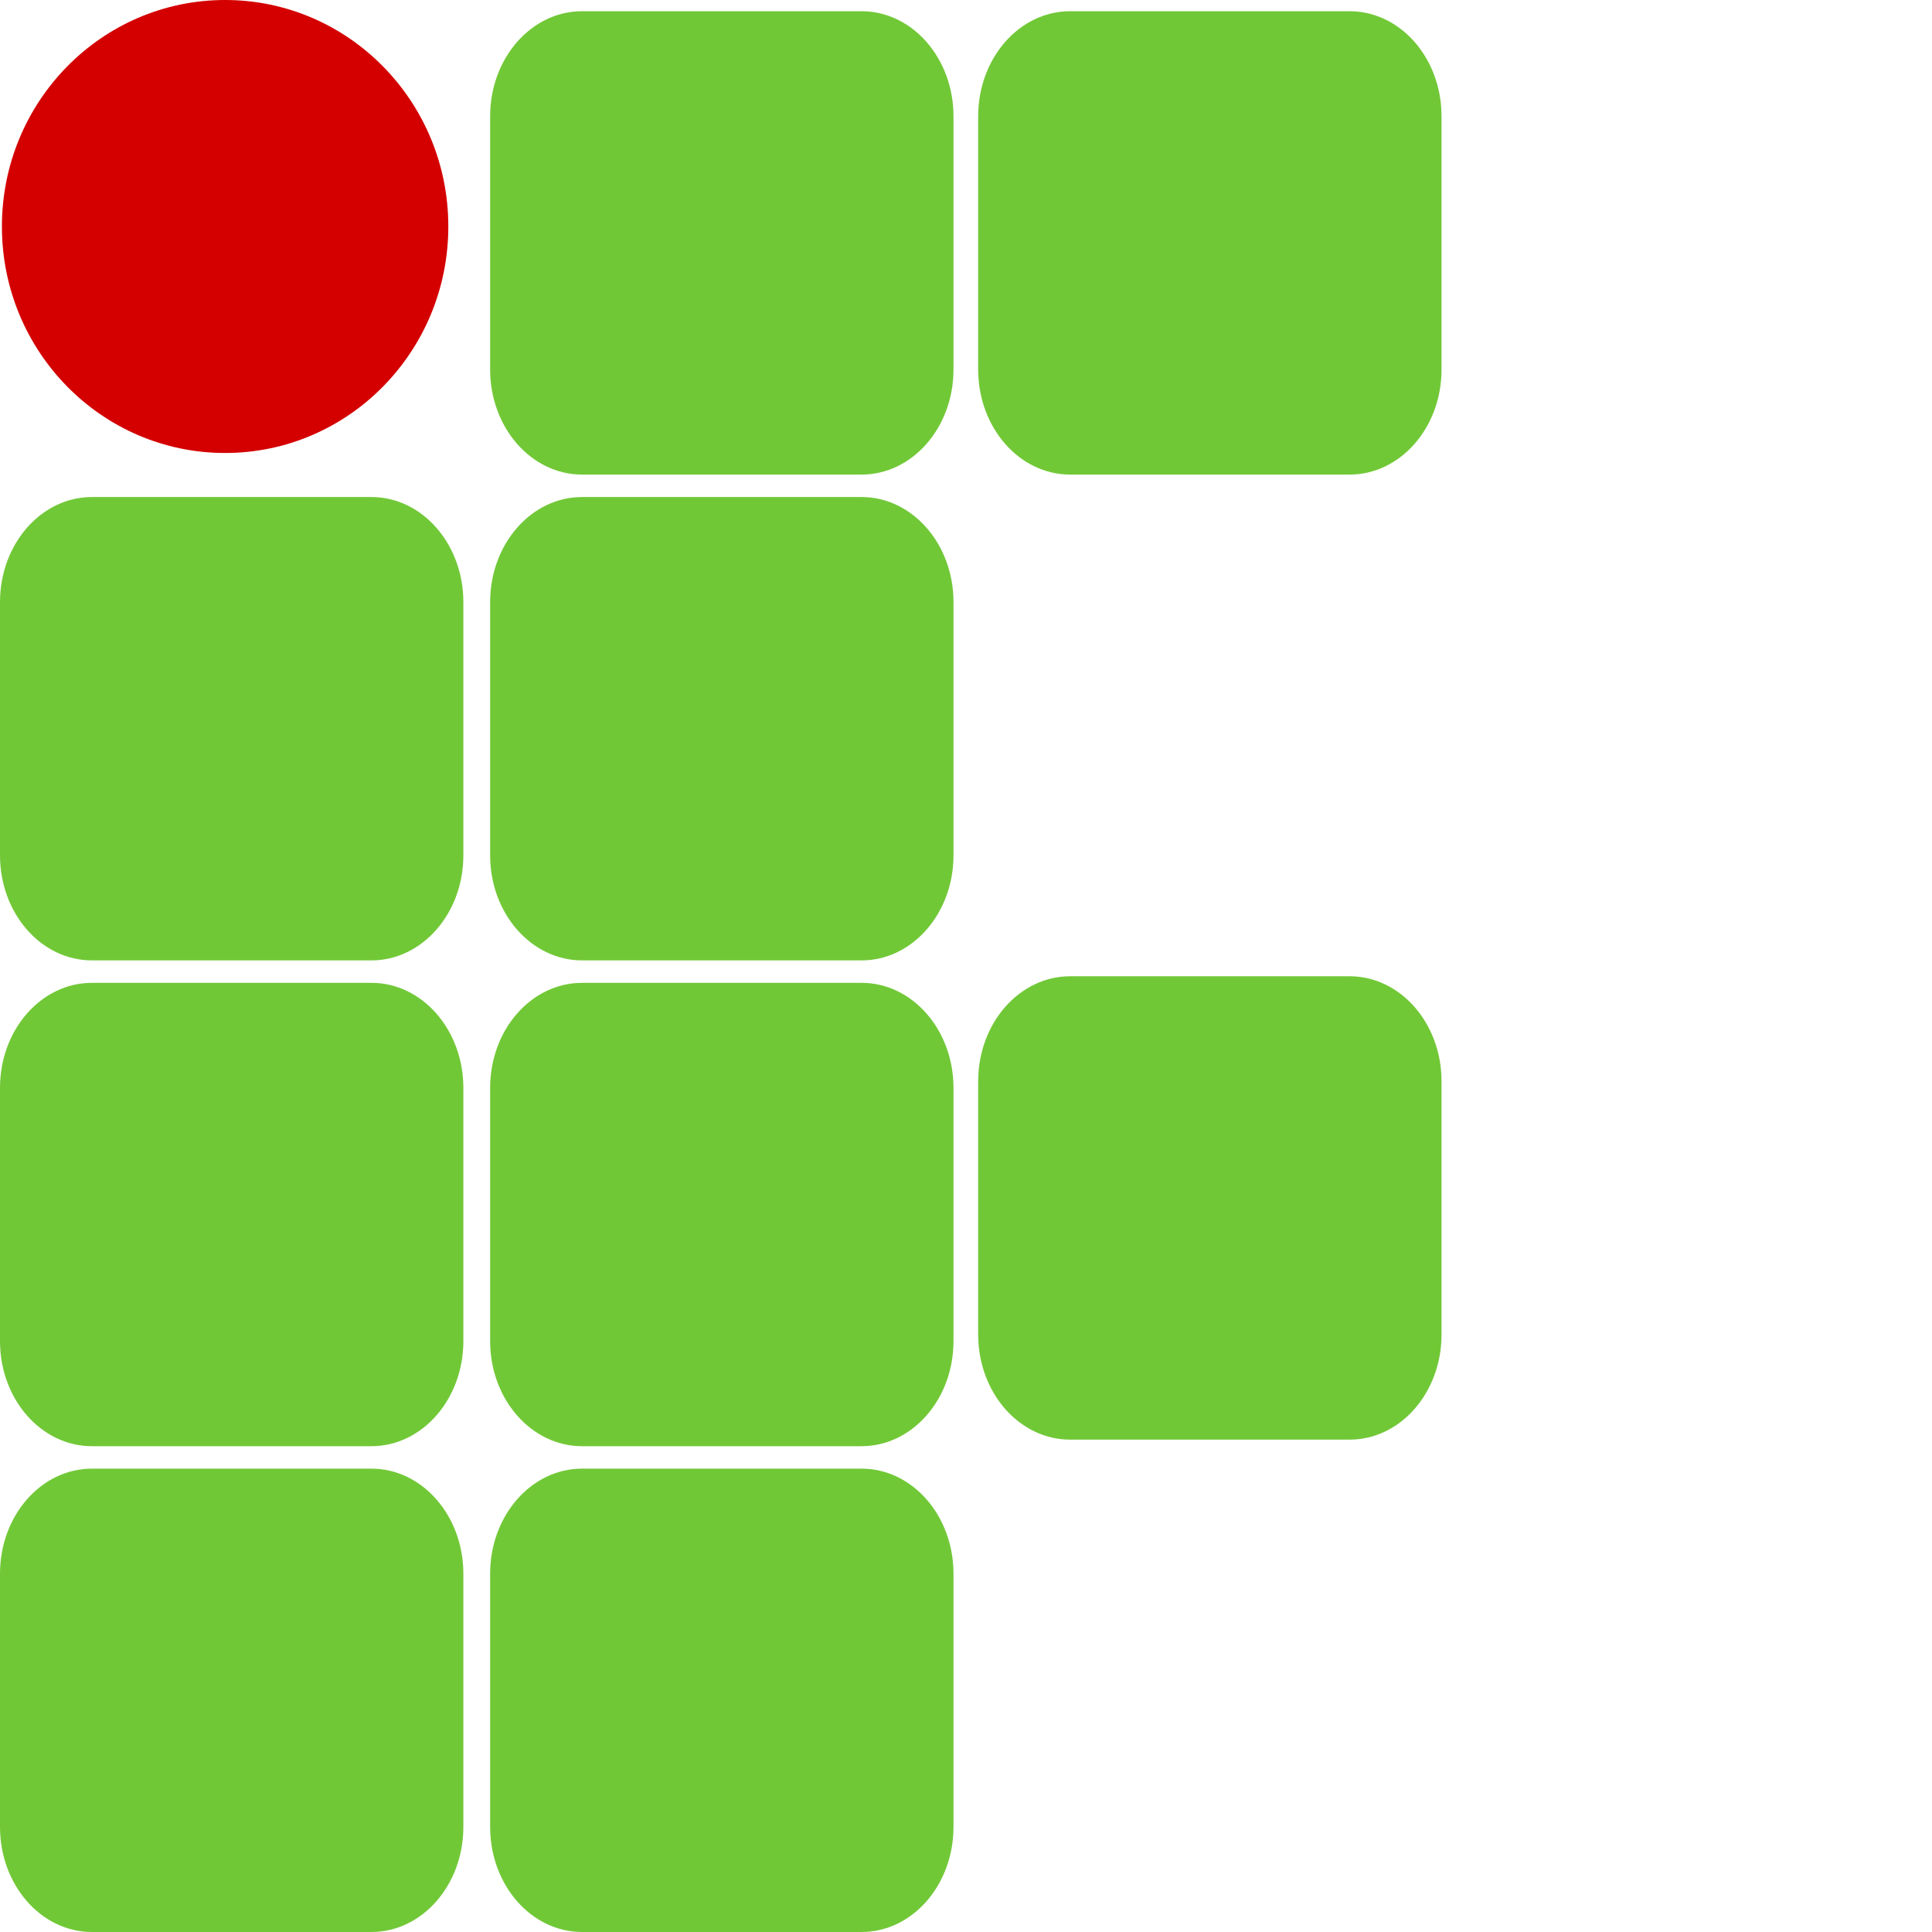
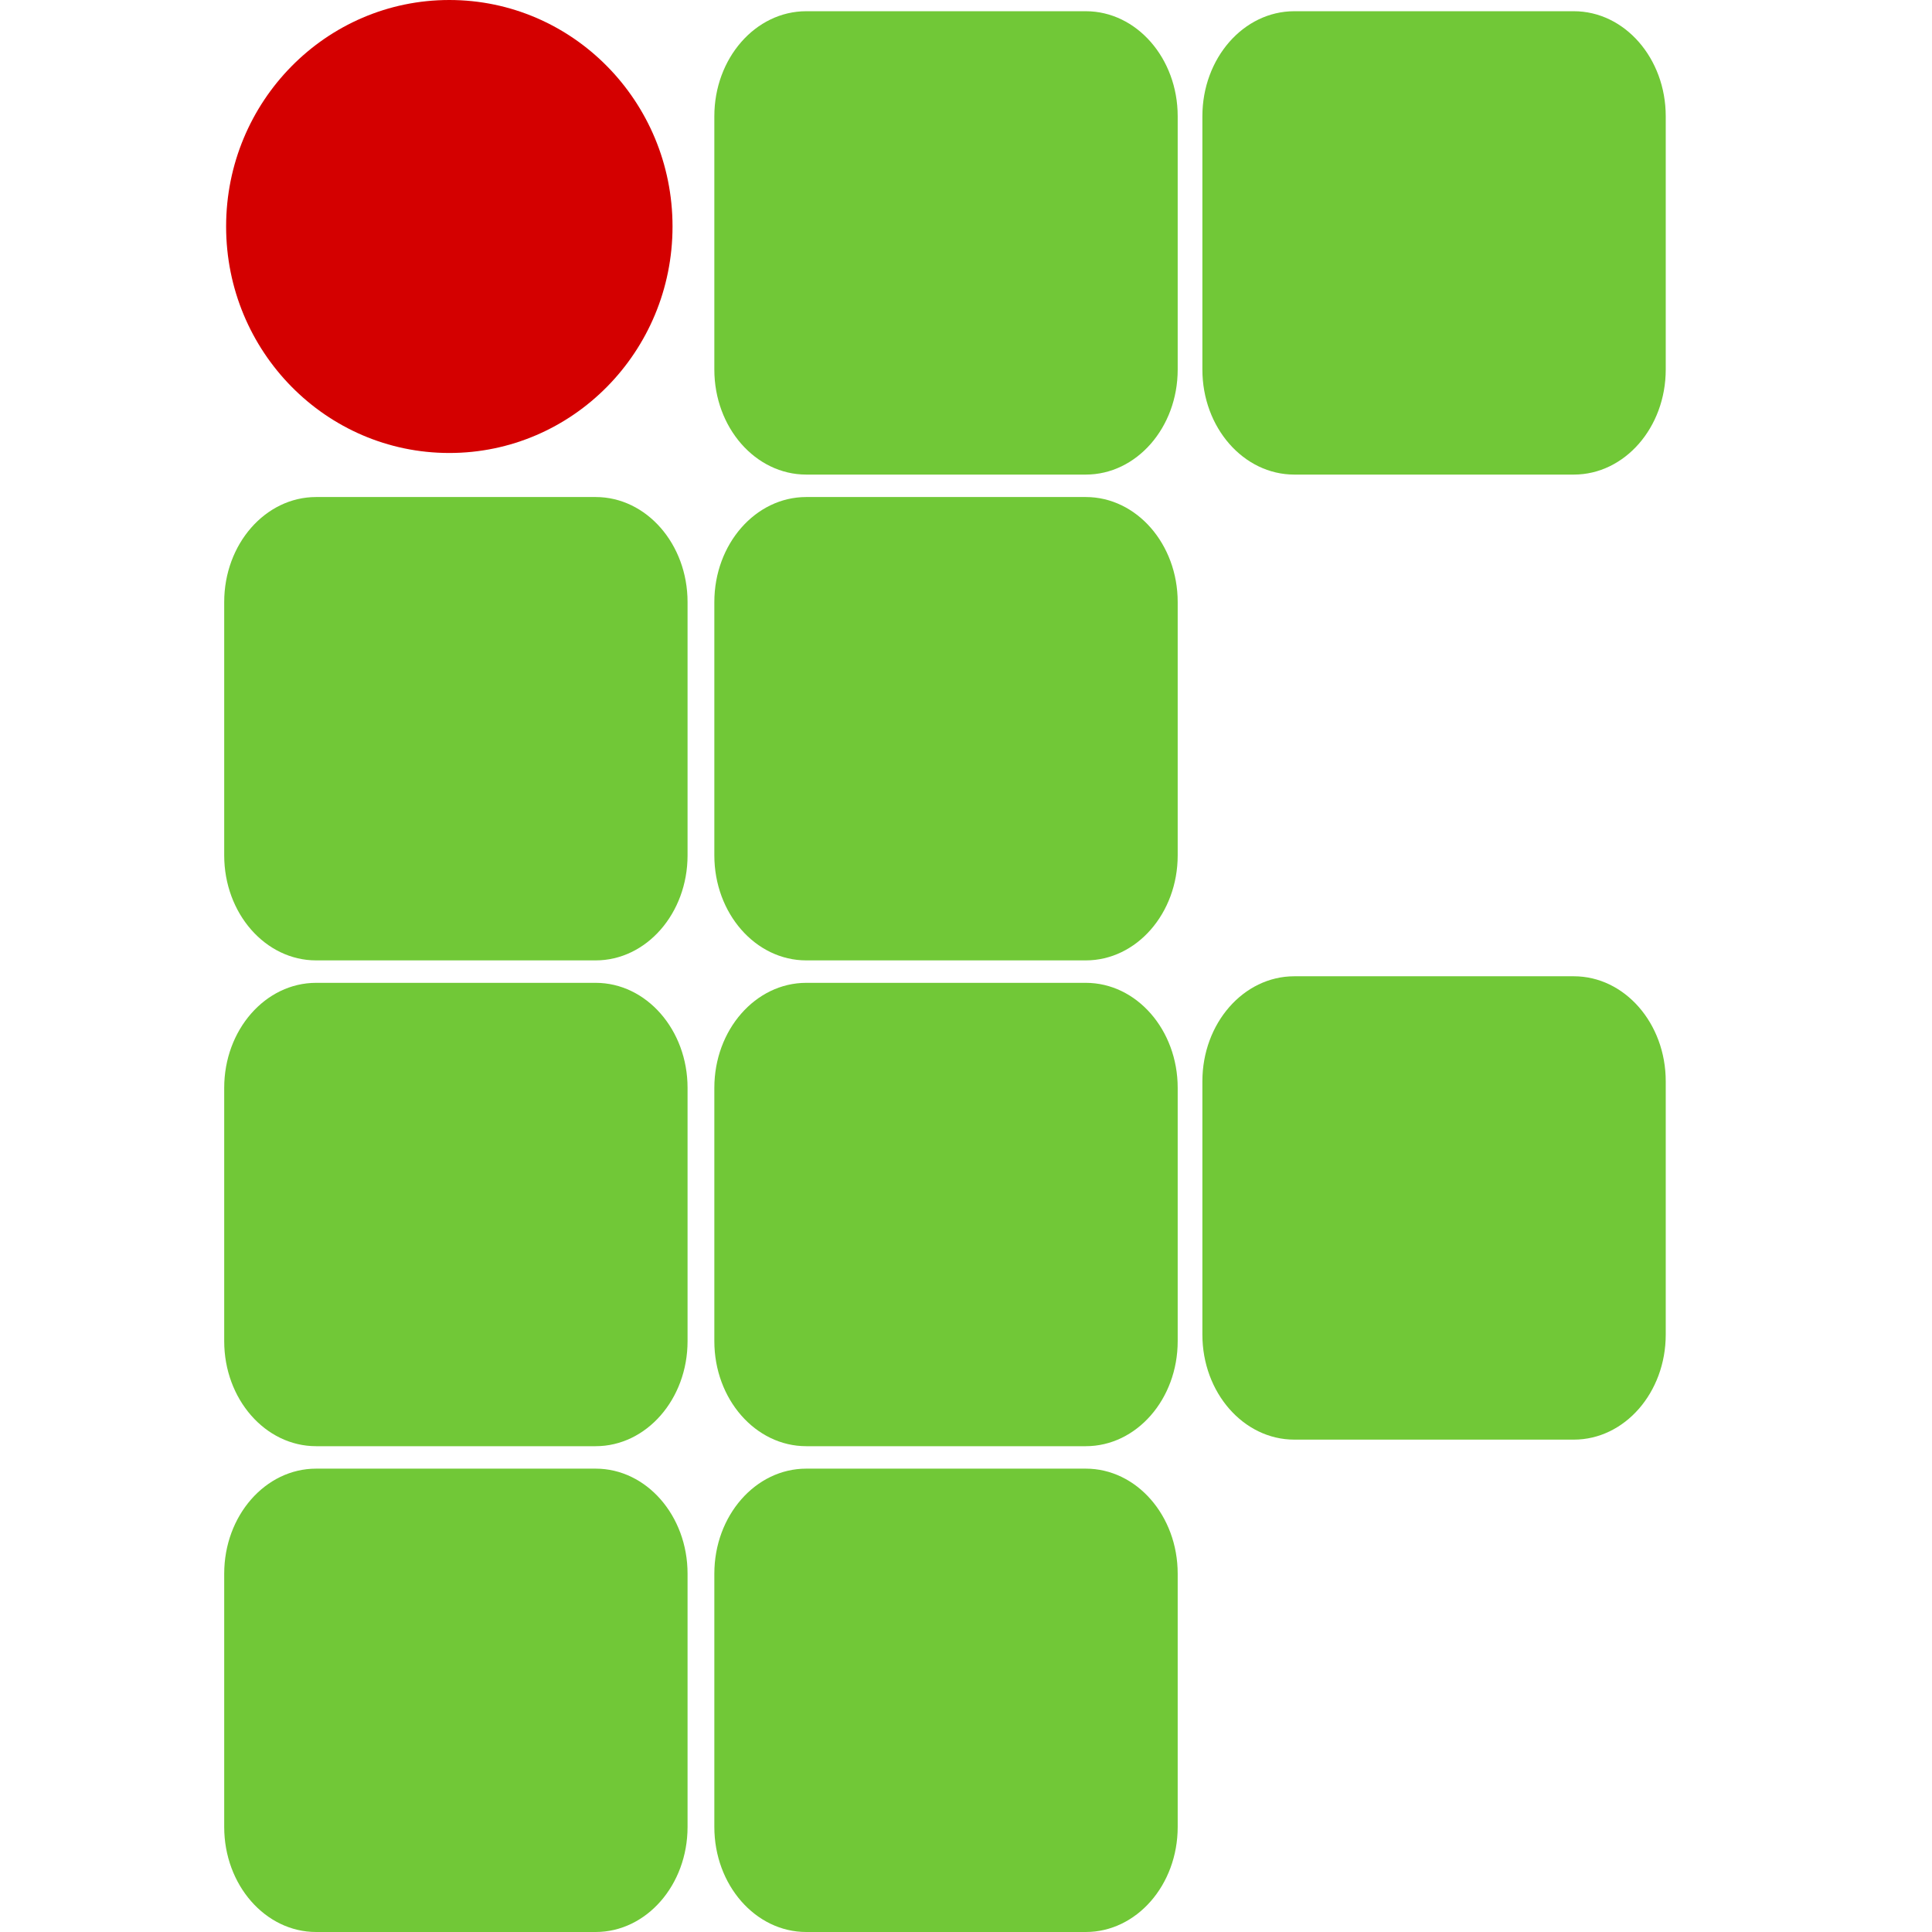
<svg xmlns="http://www.w3.org/2000/svg" width="517.028" height="517.028" id="svg2" version="1.1">
  <defs id="defs4">
    </defs>
-   <g id="layer1" transform="translate(0,-535.3341)">
+   <g id="layer1" transform="translate(60,-535.3341)">
    <rect style="fill:#71c837;fill-rule:evenodd;stroke:none" id="rect2816-4-4-5-1-7" width="124" height="124" x="131.166" y="538.338" ry="28.11" rx="24.596" />
    <rect style="fill:#71c837;fill-rule:evenodd" id="rect2816-4-4-5-1-7-4" width="124" height="124" x="131.166" y="668.346" ry="28.11" rx="24.596" />
    <rect style="fill:#71c837;fill-rule:evenodd" id="rect2816-4-4-5-1-7-3" width="124" height="124" x="131.166" y="798.354" ry="28.11" rx="24.596" />
    <rect style="fill:#71c837;fill-rule:evenodd" id="rect2816-4-4-5-1-7-1" width="124" height="124" x="131.166" y="928.362" ry="28.11" rx="24.596" />
    <rect style="fill:#71c837;fill-rule:evenodd;stroke:none" id="rect2816-4-4-5-1-7-8" width="124" height="124" x="261.773" y="538.338" ry="28.11" rx="24.596" />
    <rect style="fill:#71c837;fill-rule:evenodd" id="rect2816-4-4-5-1-7-4-9" width="124" height="124" x="0" y="668.346" ry="28.11" rx="24.596" />
    <rect style="fill:#71c837;fill-rule:evenodd" id="rect2816-4-4-5-1-7-3-2" width="124" height="124" x="0" y="798.354" ry="28.11" rx="24.596" />
    <rect style="fill:#71c837;fill-rule:evenodd" id="rect2816-4-4-5-1-7-1-7" width="124" height="124" x="0" y="928.362" ry="28.11" rx="24.596" />
    <rect style="fill:#71c837;fill-rule:evenodd" id="rect2816-4-4-5-1-7-8-2" width="124" height="124" x="261.773" y="796.597" ry="28.11" rx="24.596" />
    <path style="fill:#d40000" id="path3184" d="m 210.824,246.84 c 0,33.475 -26.744,60.612 -59.733,60.612 -32.99,0 -59.733,-27.137 -59.733,-60.612 0,-33.475 26.744,-60.612 59.733,-60.612 32.99,0 59.733,27.137 59.733,60.612 z" transform="translate(-90.84726,349.1064)" />
  </g>
</svg>
